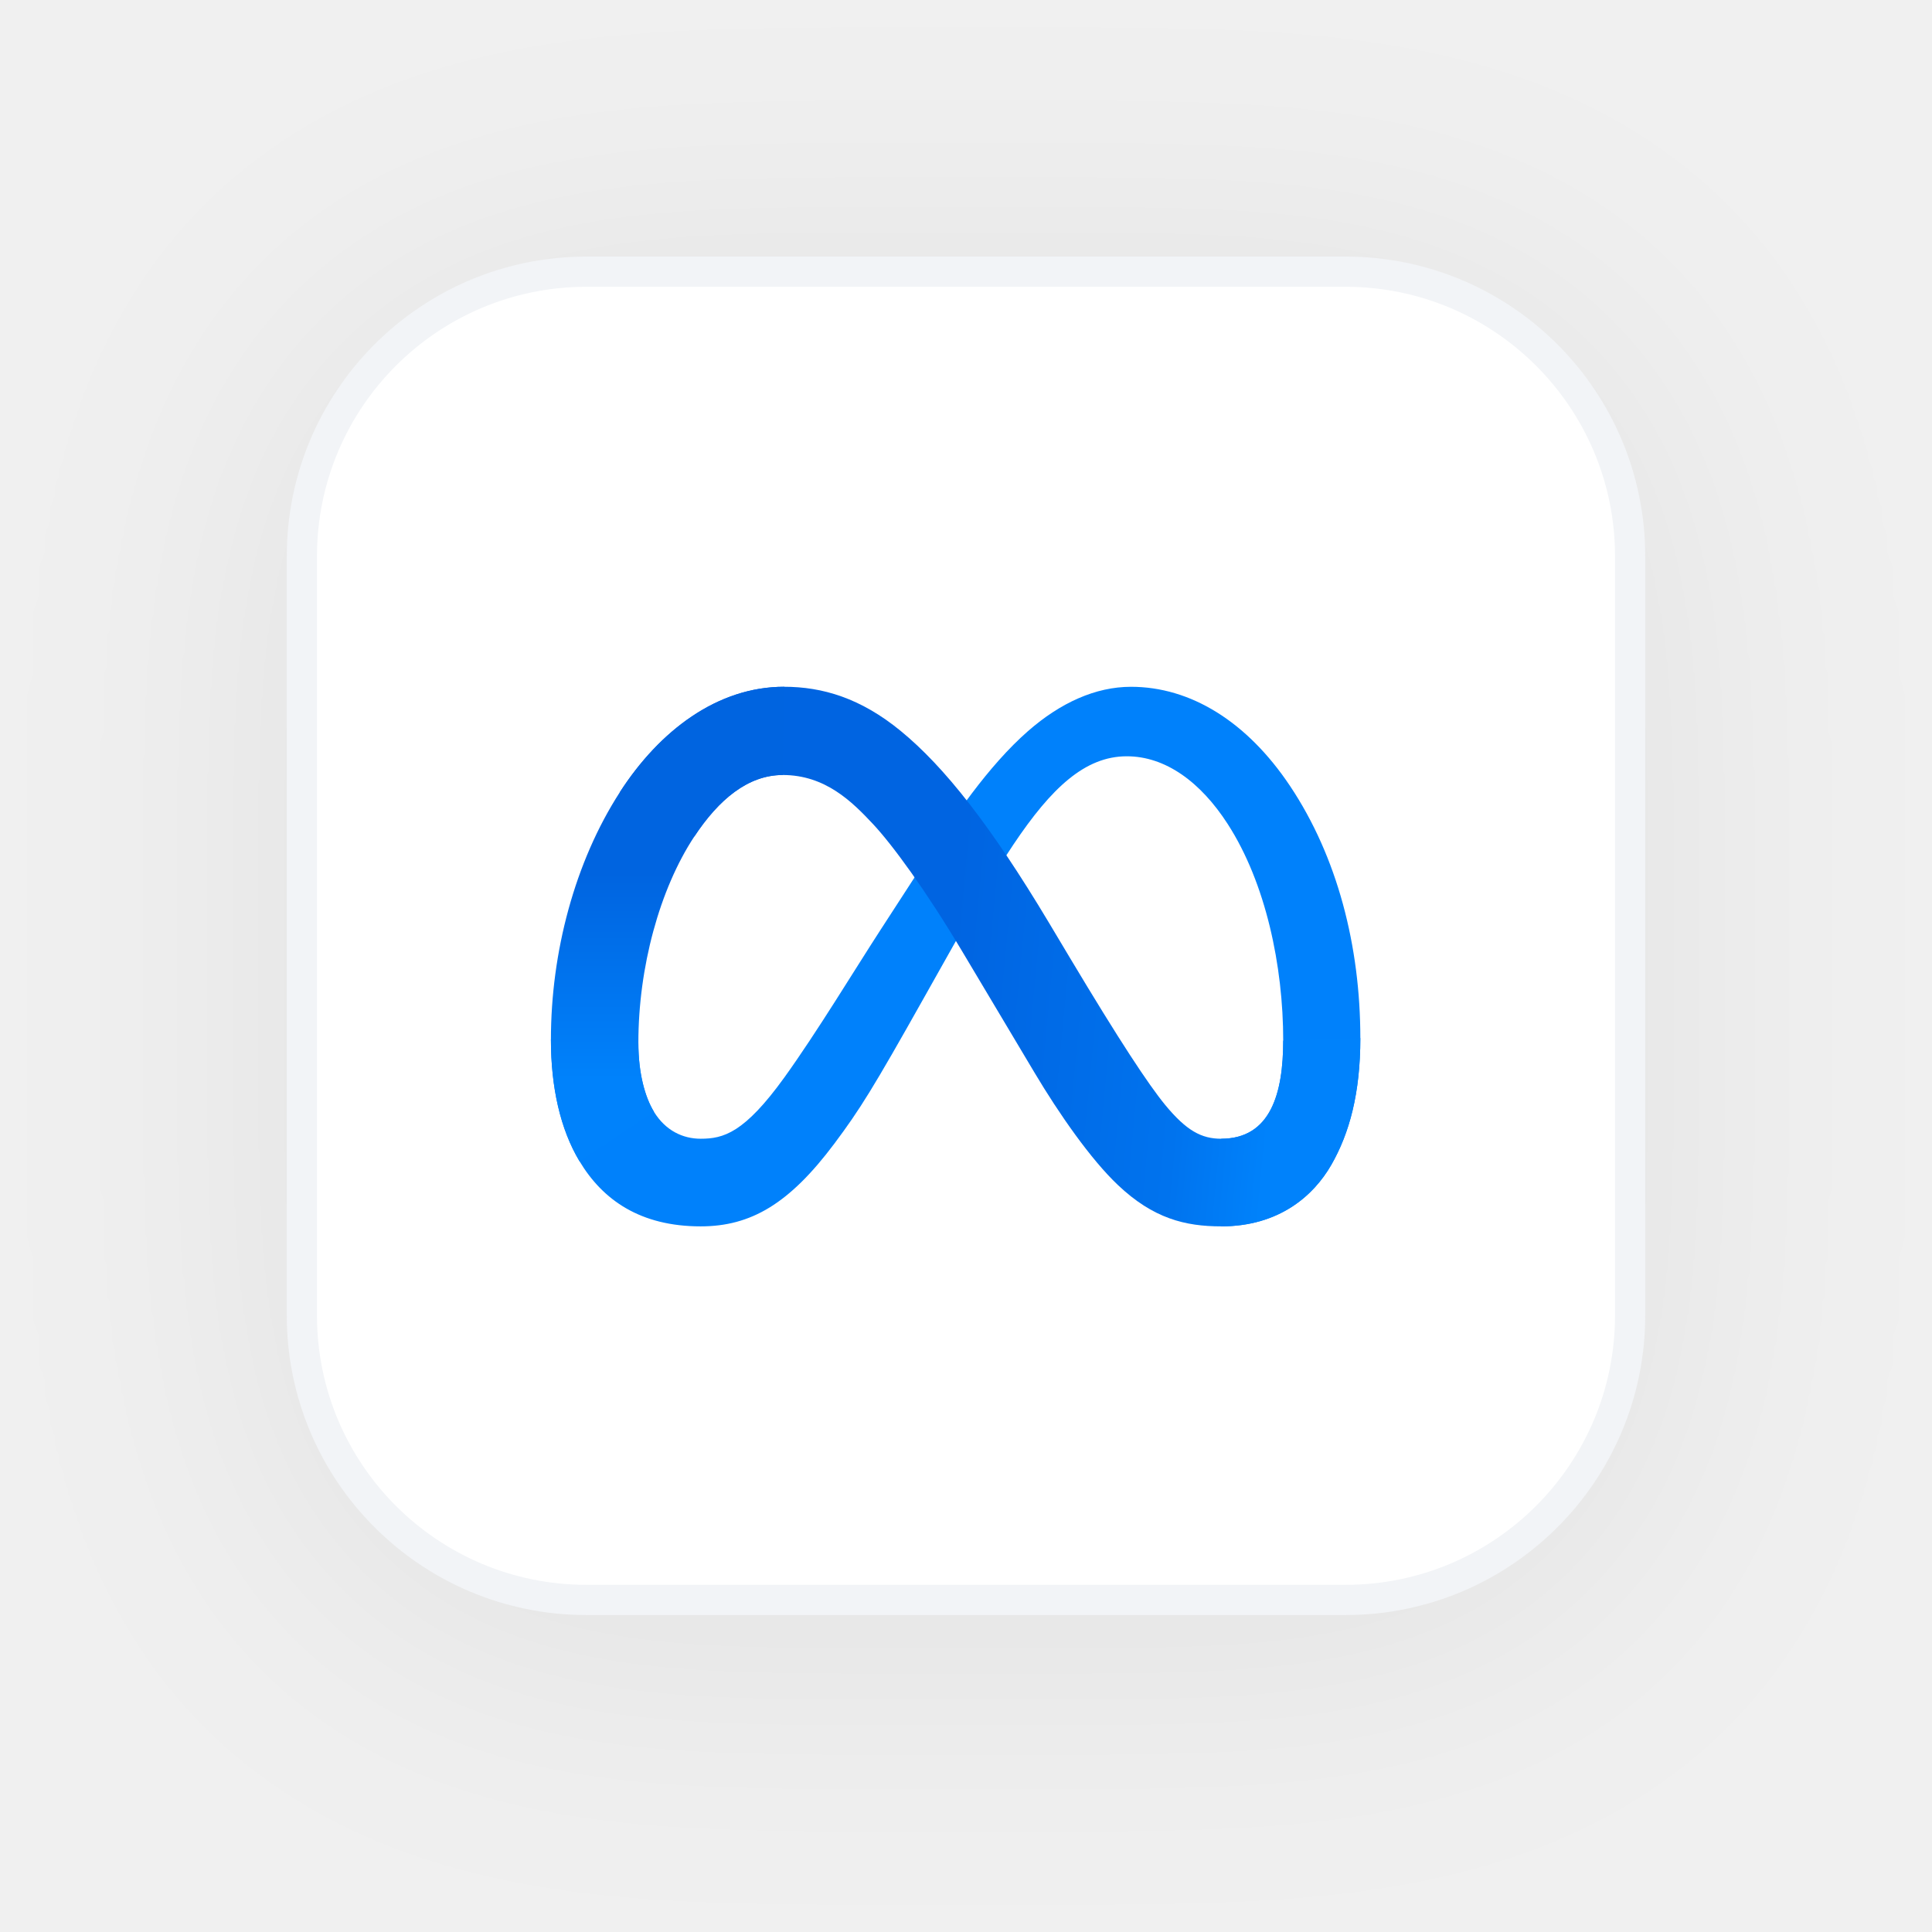
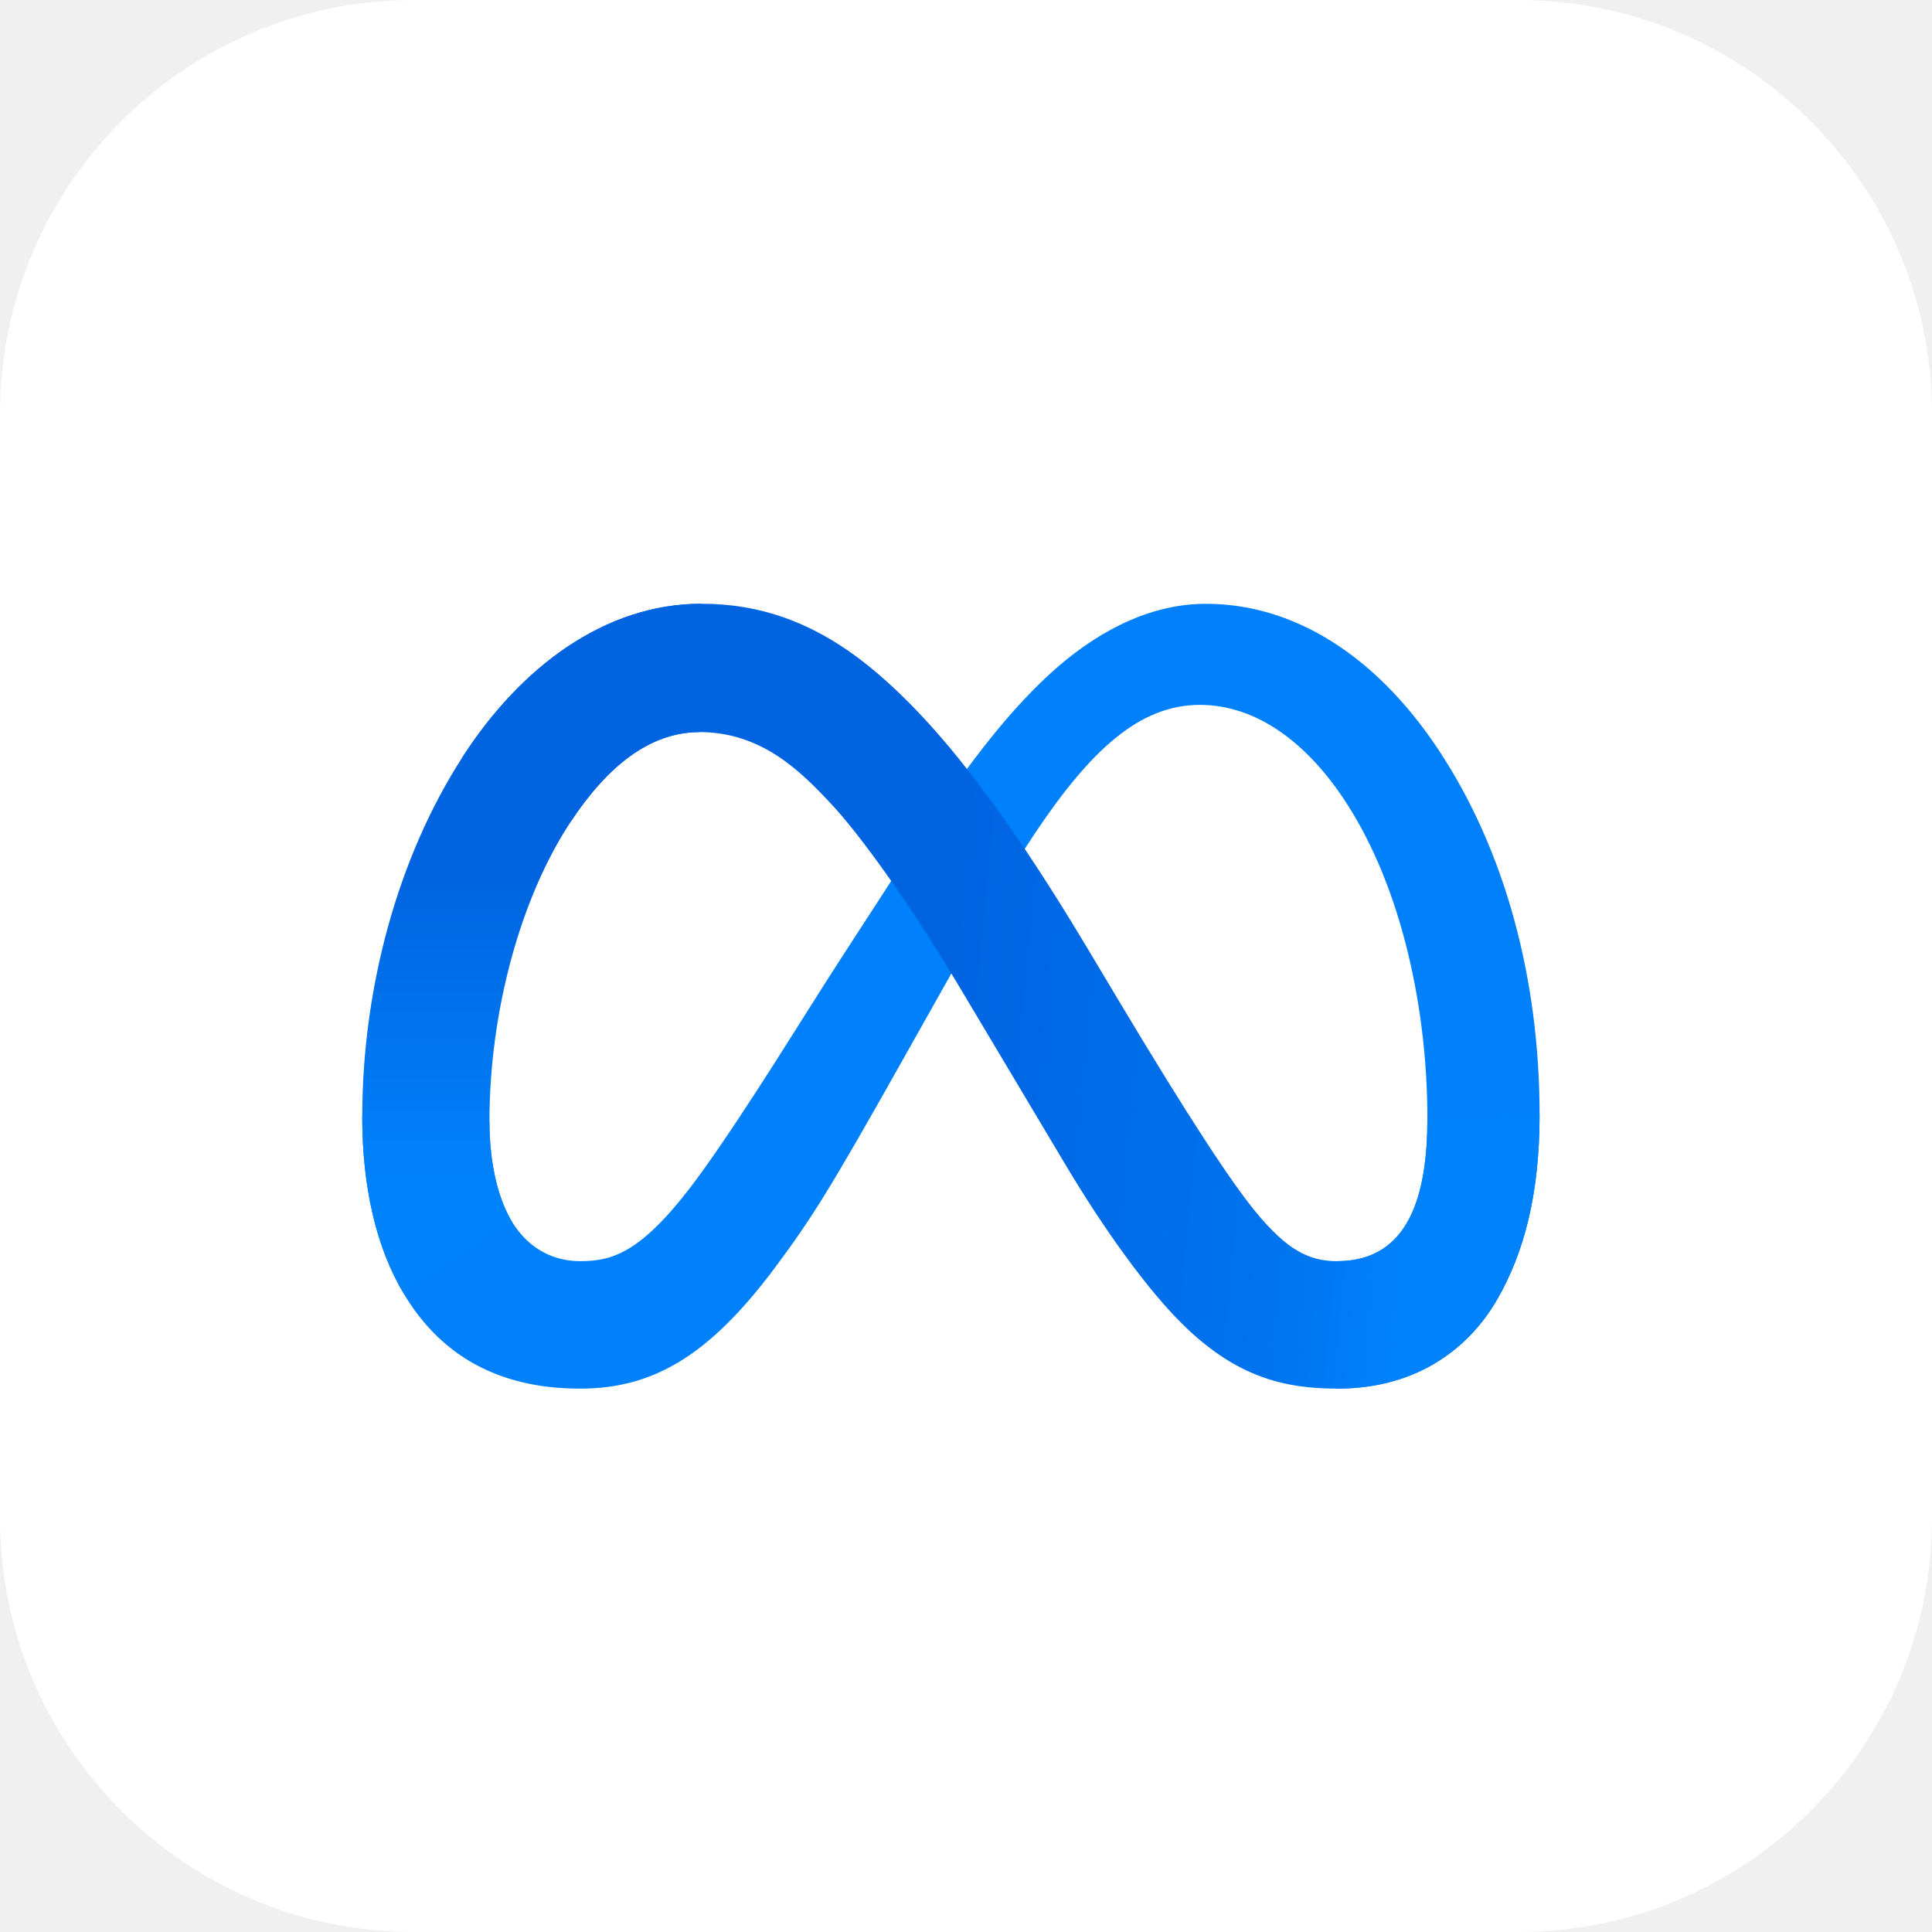
- <svg xmlns="http://www.w3.org/2000/svg" width="64" height="64" viewBox="0 0 64 64" fill="none">
-   <g filter="url(#filter0_d_1_390)">
-     <rect x="10" y="9" width="44" height="44" rx="9.429" fill="white" />
-     <path d="M21.146 34.538C21.146 35.566 21.371 36.354 21.665 36.832C22.05 37.457 22.624 37.722 23.21 37.722C23.965 37.722 24.656 37.534 25.987 35.686C27.054 34.204 28.311 32.125 29.157 30.821L30.589 28.613C31.584 27.079 32.735 25.374 34.055 24.218C35.134 23.275 36.296 22.751 37.466 22.751C39.431 22.751 41.302 23.893 42.734 26.036C44.302 28.383 45.063 31.34 45.063 34.391C45.063 36.204 44.706 37.537 44.1 38.59C43.515 39.608 42.373 40.625 40.454 40.625V37.722C42.097 37.722 42.508 36.206 42.508 34.471C42.508 31.998 41.933 29.254 40.668 27.294C39.77 25.903 38.607 25.053 37.326 25.053C35.942 25.053 34.827 26.102 33.575 27.97C32.909 28.963 32.226 30.173 31.459 31.539L30.614 33.041C28.917 36.061 28.487 36.749 27.639 37.884C26.151 39.871 24.881 40.625 23.21 40.625C21.226 40.625 19.972 39.763 19.195 38.464C18.561 37.405 18.25 36.017 18.25 34.434L21.146 34.538Z" fill="#0081FB" />
-     <path d="M20.534 26.241C21.861 24.186 23.777 22.75 25.975 22.75C27.248 22.75 28.513 23.128 29.834 24.211C31.28 25.395 32.82 27.345 34.742 30.557L35.431 31.71C37.094 34.491 38.041 35.922 38.594 36.597C39.307 37.463 39.806 37.722 40.454 37.722C42.098 37.722 42.508 36.206 42.508 34.471L45.063 34.39C45.063 36.204 44.706 37.536 44.1 38.589C43.515 39.607 42.373 40.625 40.454 40.625C39.26 40.625 38.203 40.364 37.034 39.257C36.135 38.408 35.084 36.898 34.275 35.541L31.871 31.51C30.664 29.486 29.557 27.978 28.917 27.295C28.228 26.56 27.342 25.673 25.928 25.673C24.785 25.673 23.813 26.478 23 27.711L20.534 26.241Z" fill="url(#paint0_linear_1_390)" />
-     <path d="M25.928 25.673C24.784 25.673 23.813 26.478 23 27.711C21.85 29.453 21.147 32.047 21.147 34.538C21.147 35.565 21.371 36.354 21.665 36.831L19.195 38.464C18.561 37.405 18.25 36.016 18.25 34.434C18.25 31.556 19.037 28.557 20.534 26.241C21.861 24.186 23.777 22.75 25.975 22.75L25.928 25.673Z" fill="url(#paint1_linear_1_390)" />
-     <rect x="10" y="9" width="44" height="44" rx="9.429" stroke="#F2F4F7" />
-   </g>
+ <svg xmlns="http://www.w3.org/2000/svg" width="44" height="44" viewBox="0 0 44 44" fill="none">
+   <rect width="44" height="44" rx="9.429" fill="white" />
+   <path d="M11.146 25.538C11.146 26.566 11.371 27.355 11.665 27.832C12.05 28.457 12.624 28.722 13.21 28.722C13.965 28.722 14.656 28.534 15.987 26.686C17.054 25.204 18.311 23.125 19.157 21.821L20.589 19.613C21.584 18.079 22.735 16.374 24.055 15.218C25.134 14.275 26.296 13.751 27.466 13.751C29.431 13.751 31.302 14.893 32.734 17.036C34.302 19.383 35.063 22.34 35.063 25.391C35.063 27.204 34.706 28.537 34.1 29.59C33.515 30.608 32.373 31.625 30.454 31.625V28.722C32.098 28.722 32.508 27.206 32.508 25.471C32.508 22.998 31.933 20.254 30.668 18.294C29.77 16.903 28.607 16.053 27.326 16.053C25.942 16.053 24.827 17.102 23.575 18.97C22.909 19.963 22.226 21.173 21.459 22.539L20.614 24.041C18.917 27.061 18.487 27.749 17.639 28.884C16.151 30.871 14.881 31.625 13.21 31.625C11.226 31.625 9.972 30.763 9.196 29.464C8.562 28.405 8.25 27.017 8.25 25.434L11.146 25.538Z" fill="#0081FB" />
+   <path d="M10.534 17.241C11.861 15.187 13.777 13.75 15.975 13.75C17.248 13.75 18.513 14.128 19.834 15.211C21.28 16.395 22.82 18.345 24.742 21.557L25.431 22.71C27.094 25.491 28.041 26.922 28.595 27.597C29.307 28.463 29.806 28.722 30.454 28.722C32.098 28.722 32.508 27.206 32.508 25.471L35.063 25.39C35.063 27.204 34.706 28.536 34.1 29.589C33.515 30.607 32.373 31.625 30.454 31.625C29.26 31.625 28.203 31.364 27.034 30.257C26.135 29.408 25.084 27.898 24.275 26.541L21.871 22.51C20.664 20.486 19.557 18.978 18.917 18.295C18.228 17.56 17.342 16.673 15.928 16.673C14.784 16.673 13.813 17.478 13 18.711L10.534 17.241Z" fill="url(#paint0_linear_3_3)" />
+   <path d="M15.928 16.673C14.784 16.673 13.813 17.478 13 18.711C11.85 20.453 11.147 23.047 11.147 25.538C11.147 26.565 11.371 27.354 11.665 27.831L9.196 29.464C8.562 28.405 8.25 27.016 8.25 25.434C8.25 22.556 9.037 19.557 10.534 17.241C11.861 15.187 13.777 13.75 15.975 13.75L15.928 16.673Z" fill="url(#paint1_linear_3_3)" />
  <defs>
-     <filter id="filter0_d_1_390" x="0" y="0" width="64" height="64" filterUnits="userSpaceOnUse" color-interpolation-filters="sRGB">
-       <feFlood flood-opacity="0" result="BackgroundImageFix" />
-       <feColorMatrix in="SourceAlpha" type="matrix" values="0 0 0 0 0 0 0 0 0 0 0 0 0 0 0 0 0 0 127 0" result="hardAlpha" />
-       <feOffset dy="1" />
-       <feGaussianBlur stdDeviation="5" />
-       <feColorMatrix type="matrix" values="0 0 0 0 0 0 0 0 0 0 0 0 0 0 0 0 0 0 0.06 0" />
-       <feBlend mode="normal" in2="BackgroundImageFix" result="effect1_dropShadow_1_390" />
-       <feBlend mode="normal" in="SourceGraphic" in2="effect1_dropShadow_1_390" result="shape" />
-     </filter>
-     <linearGradient id="paint0_linear_1_390" x1="23.42" y1="37.951" x2="41.804" y2="39.706" gradientUnits="userSpaceOnUse">
+     <linearGradient id="paint0_linear_3_3" x1="13.42" y1="28.951" x2="31.804" y2="30.706" gradientUnits="userSpaceOnUse">
      <stop stop-color="#0064E1" />
      <stop offset="0.4" stop-color="#0064E1" />
      <stop offset="0.83" stop-color="#0073EE" />
      <stop offset="1" stop-color="#0082FB" />
    </linearGradient>
-     <linearGradient id="paint1_linear_1_390" x1="23.792" y1="35.758" x2="23.792" y2="28.927" gradientUnits="userSpaceOnUse">
+     <linearGradient id="paint1_linear_3_3" x1="13.792" y1="26.758" x2="13.792" y2="19.927" gradientUnits="userSpaceOnUse">
      <stop stop-color="#0082FB" />
      <stop offset="1" stop-color="#0064E0" />
    </linearGradient>
  </defs>
</svg>
